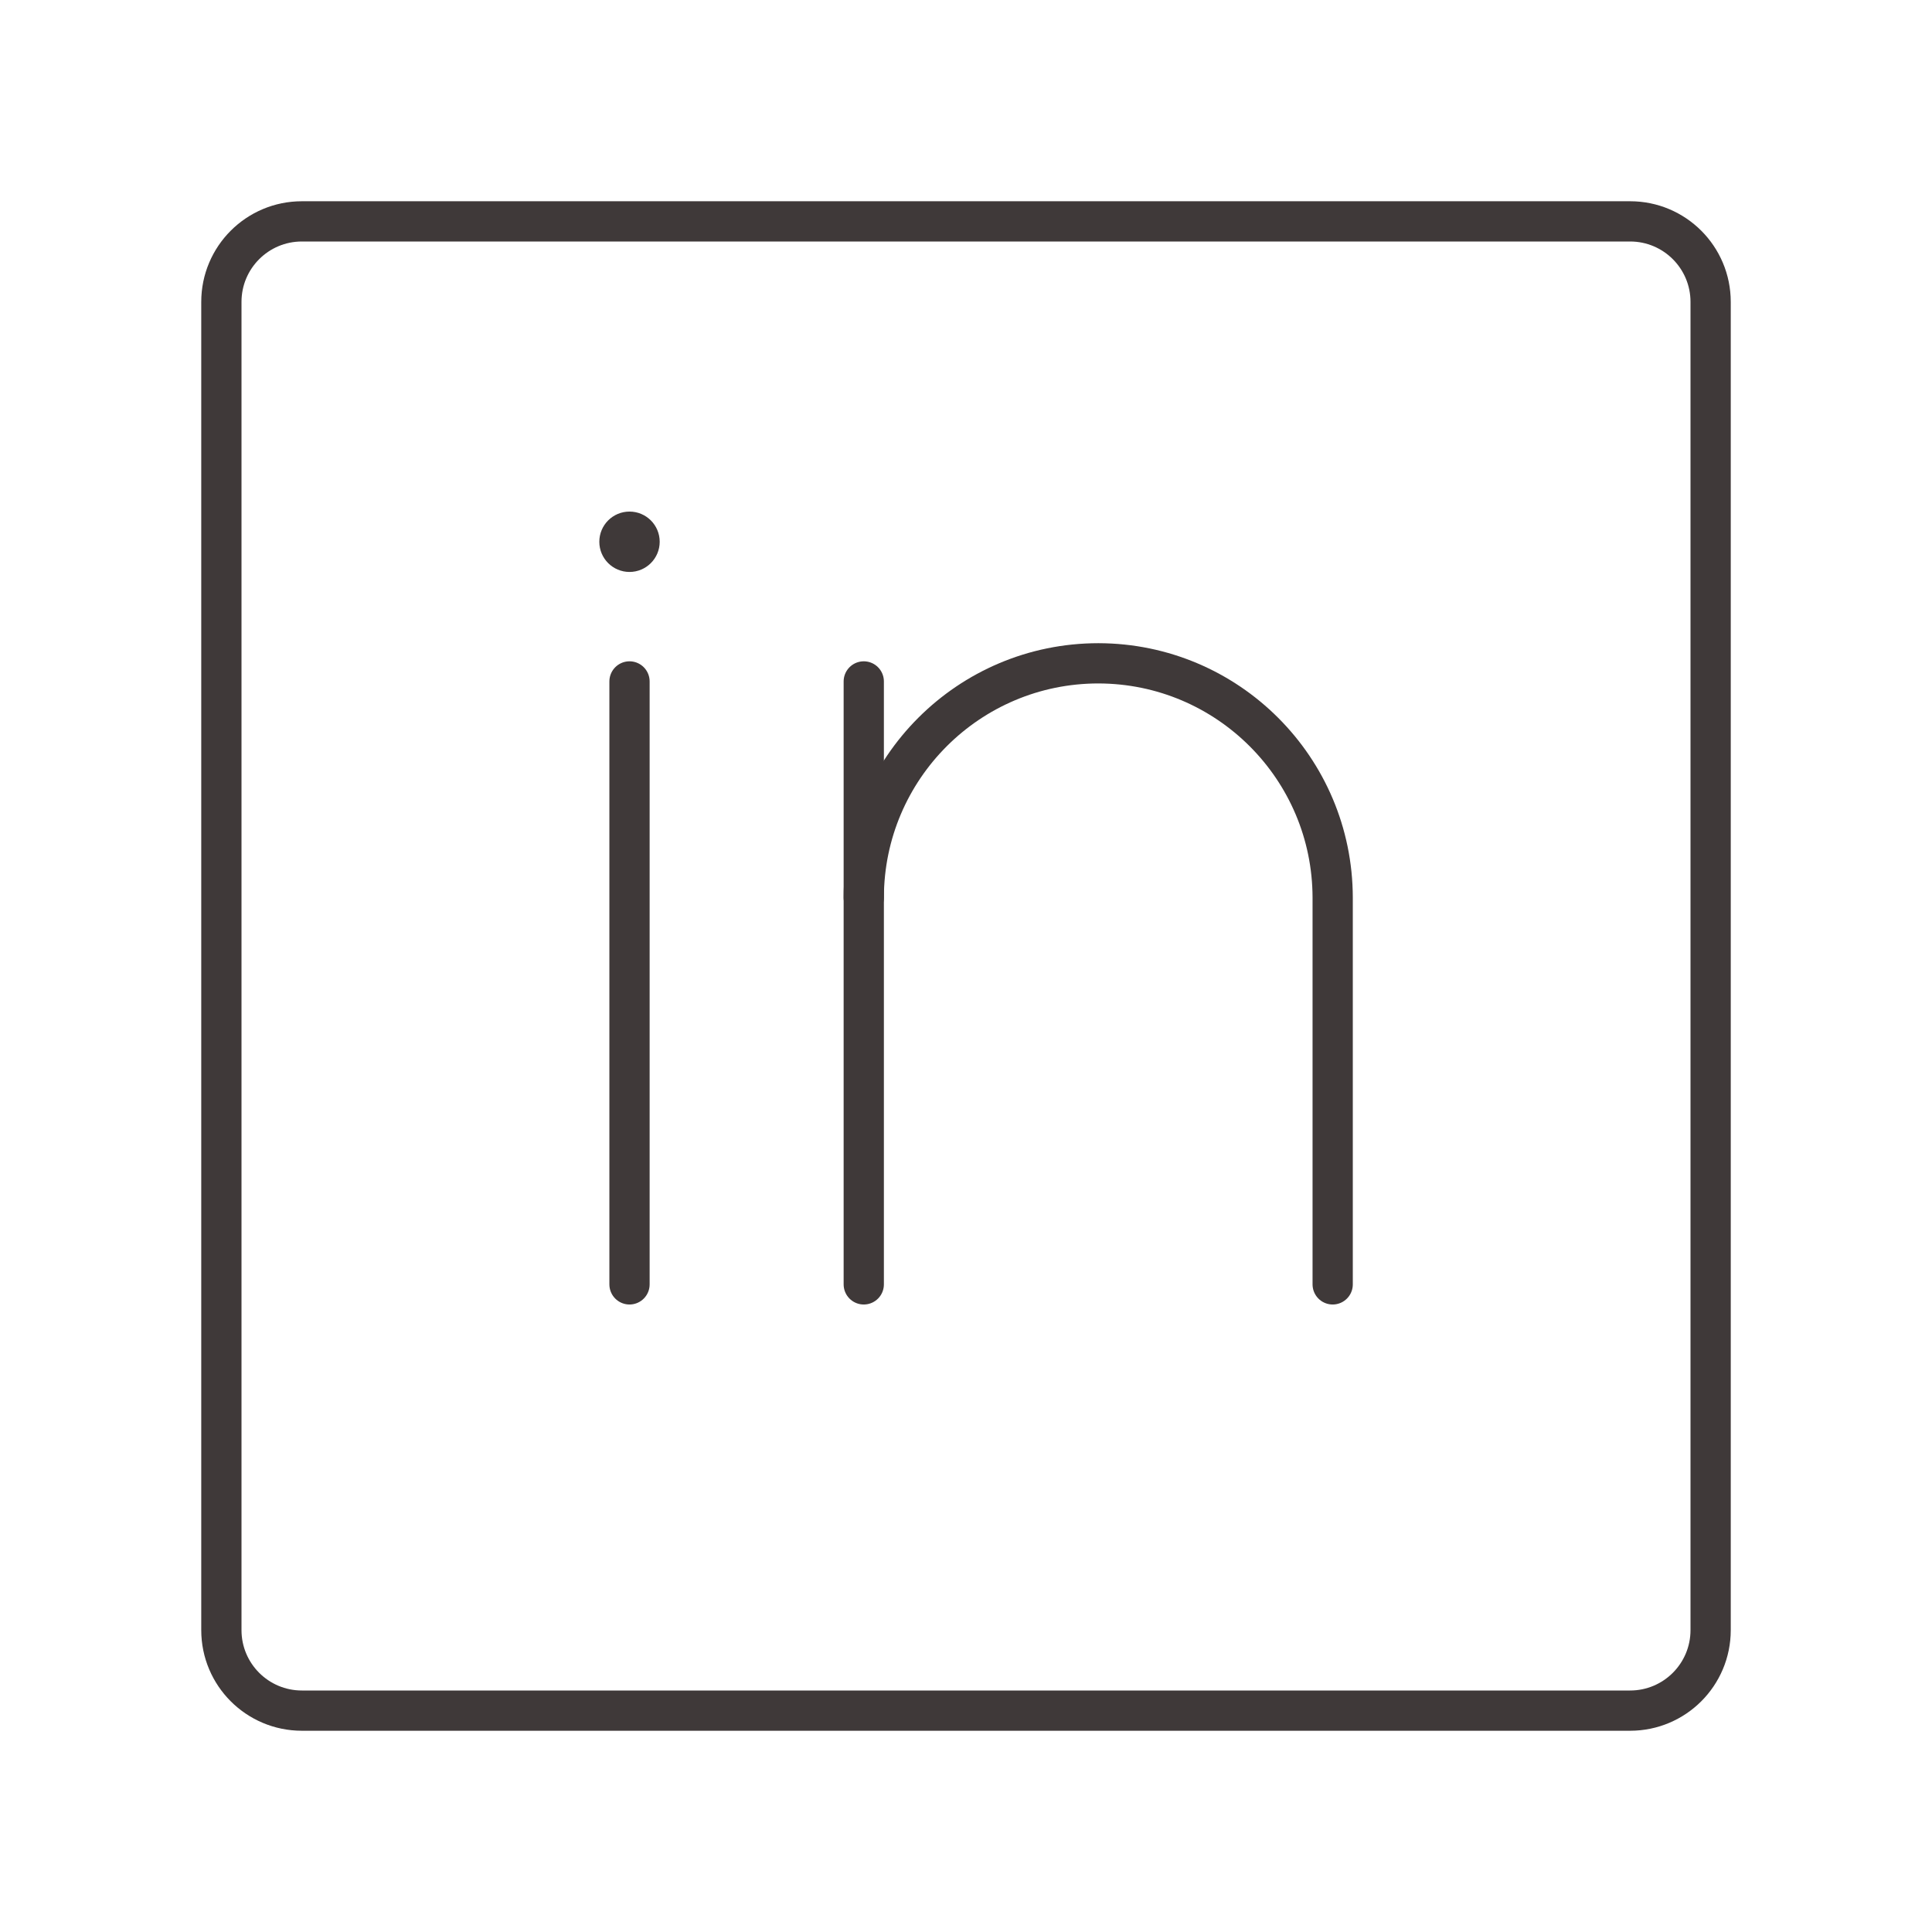
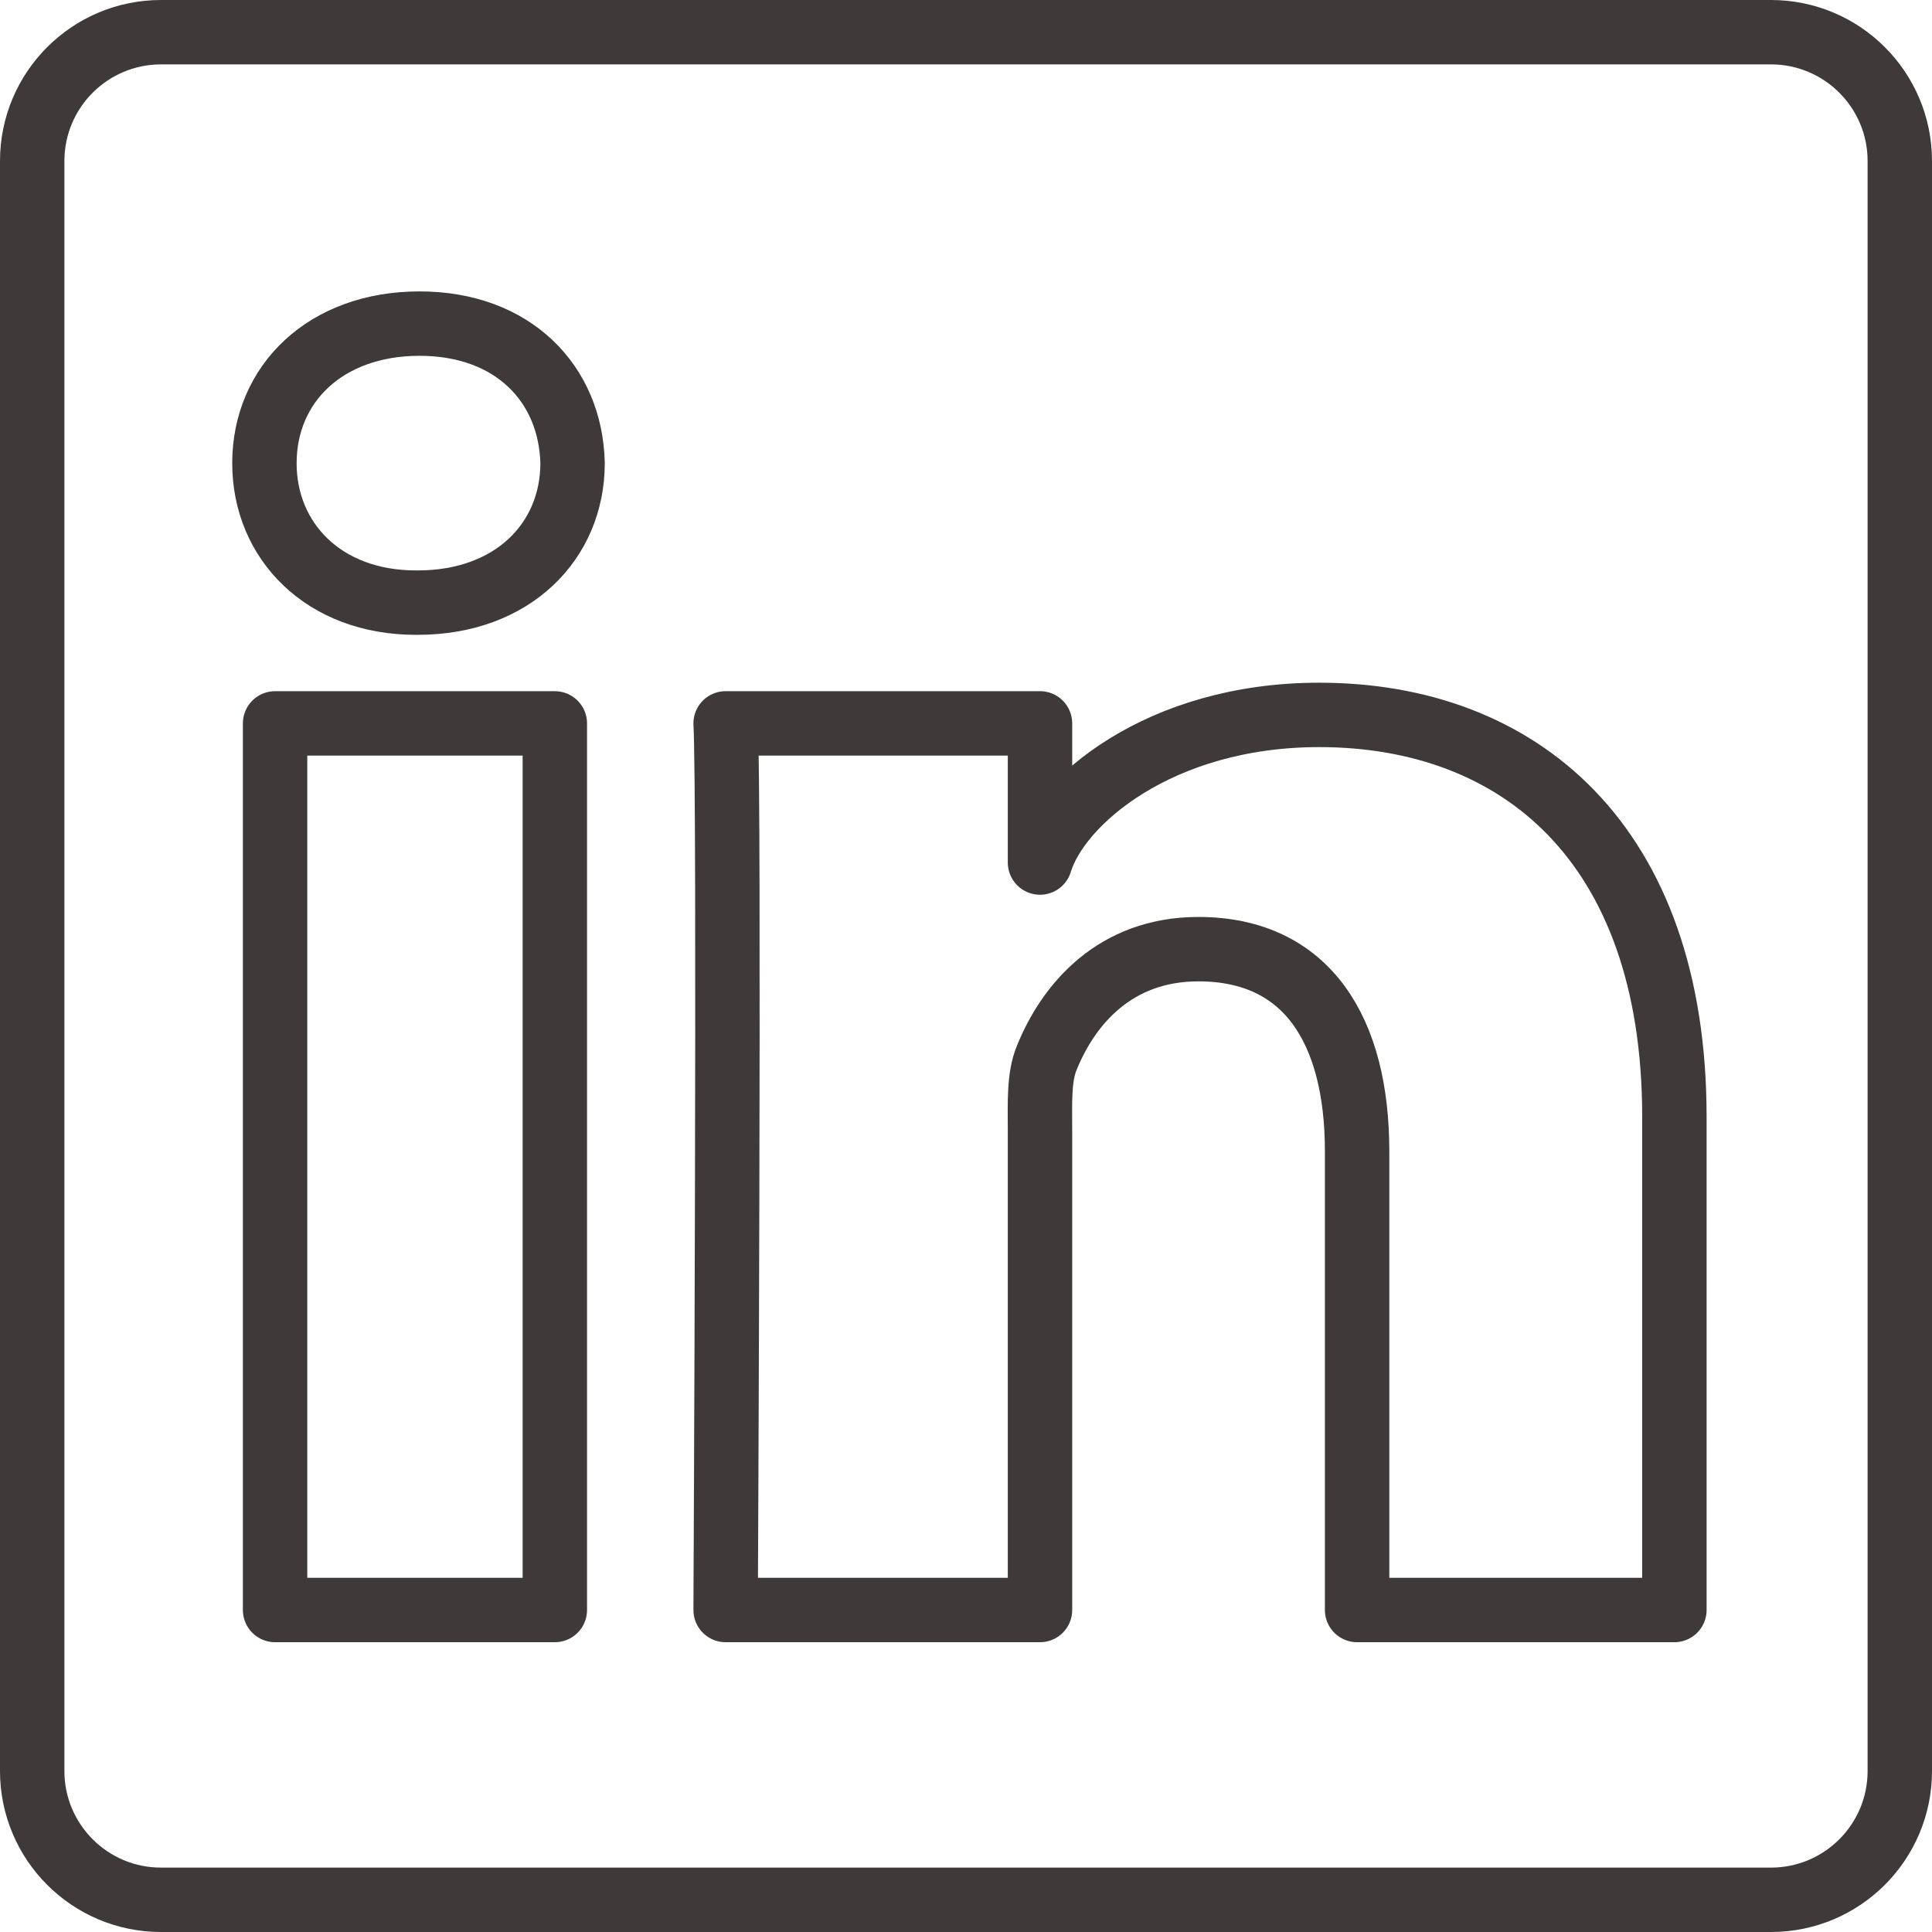
- <svg xmlns="http://www.w3.org/2000/svg" width="30px" height="30px" viewBox="0 0 48 48" version="1.1">
-   <defs>
-     <style>
-             .b {
-                 fill: #3f3939;
-             }
- 
-             .c {
-                 fill: none;
-                 stroke: #3f3939;
-                 stroke-linecap: round;
-                 stroke-linejoin: round;
-             }
-         </style>
-   </defs>
-   <circle class="b" cx="15.64" cy="13.46" r=".75" />
-   <line class="c" x1="15.64" x2="15.64" y1="16.93" y2="31.91" />
-   <path class="c" d="m33.11 31.91v-9.61a5.83 5.83 0 0 0-5.82-5.82 5.83 5.83 0 0 0-5.83 5.82v9.61" />
-   <line class="c" x1="21.46" x2="21.46" y1="22.3" y2="16.93" />
-   <path class="c" d="m40.5 5.5h-33a2 2 0 0 0-2 2v33a2 2 0 0 0 2 2h33a2 2 0 0 0 2-2v-33a2 2 0 0 0-2-2z" />
+ <svg xmlns="http://www.w3.org/2000/svg" height="30px" version="1.1" viewBox="0 0 60 60" width="30px">
+   <defs />
+   <g fill="none" fill-rule="evenodd" id="Page-1" stroke="none" stroke-linejoin="round" stroke-width="1">
+     <g id="Linkedin" stroke="#3f3939" stroke-width="2" transform="translate(1, 1)">
+       <path d="M51,33.69 L51,49 L41.146,49 L41.146,34.749 C41.146,31.02 39.606,28.477 36.217,28.477 C33.623,28.477 32.179,30.194 31.511,31.846 C31.257,32.444 31.298,33.27 31.298,34.1 L31.298,49 L21.535,49 C21.535,49 21.662,23.76 21.535,21.465 L31.298,21.465 L31.298,25.787 C31.875,23.897 34.996,21.202 39.971,21.202 C46.147,21.202 51,25.159 51,33.69 L51,33.69 Z" id="Stroke-18" />
+       <polygon id="Stroke-19" points="7.543 49 16.231 49 16.231 21.466 7.543 21.466" />
+       <path d="M16.782,13.38 C16.782,15.798 14.934,17.715 11.973,17.715 L11.914,17.715 C9.059,17.715 7.212,15.807 7.212,13.385 C7.212,10.916 9.114,9.05 12.028,9.05 C14.934,9.05 16.721,10.912 16.782,13.38 L16.782,13.38 Z" id="Stroke-20" />
+       <path d="M54,58 L4,58 C1.791,58 0,56.209 0,54 L0,4 C0,1.791 1.791,0 4,0 L54,0 C56.209,0 58,1.791 58,4 L58,54 C58,56.209 56.209,58 54,58 L54,58 Z" id="Stroke-103" />
+     </g>
+   </g>
</svg>
